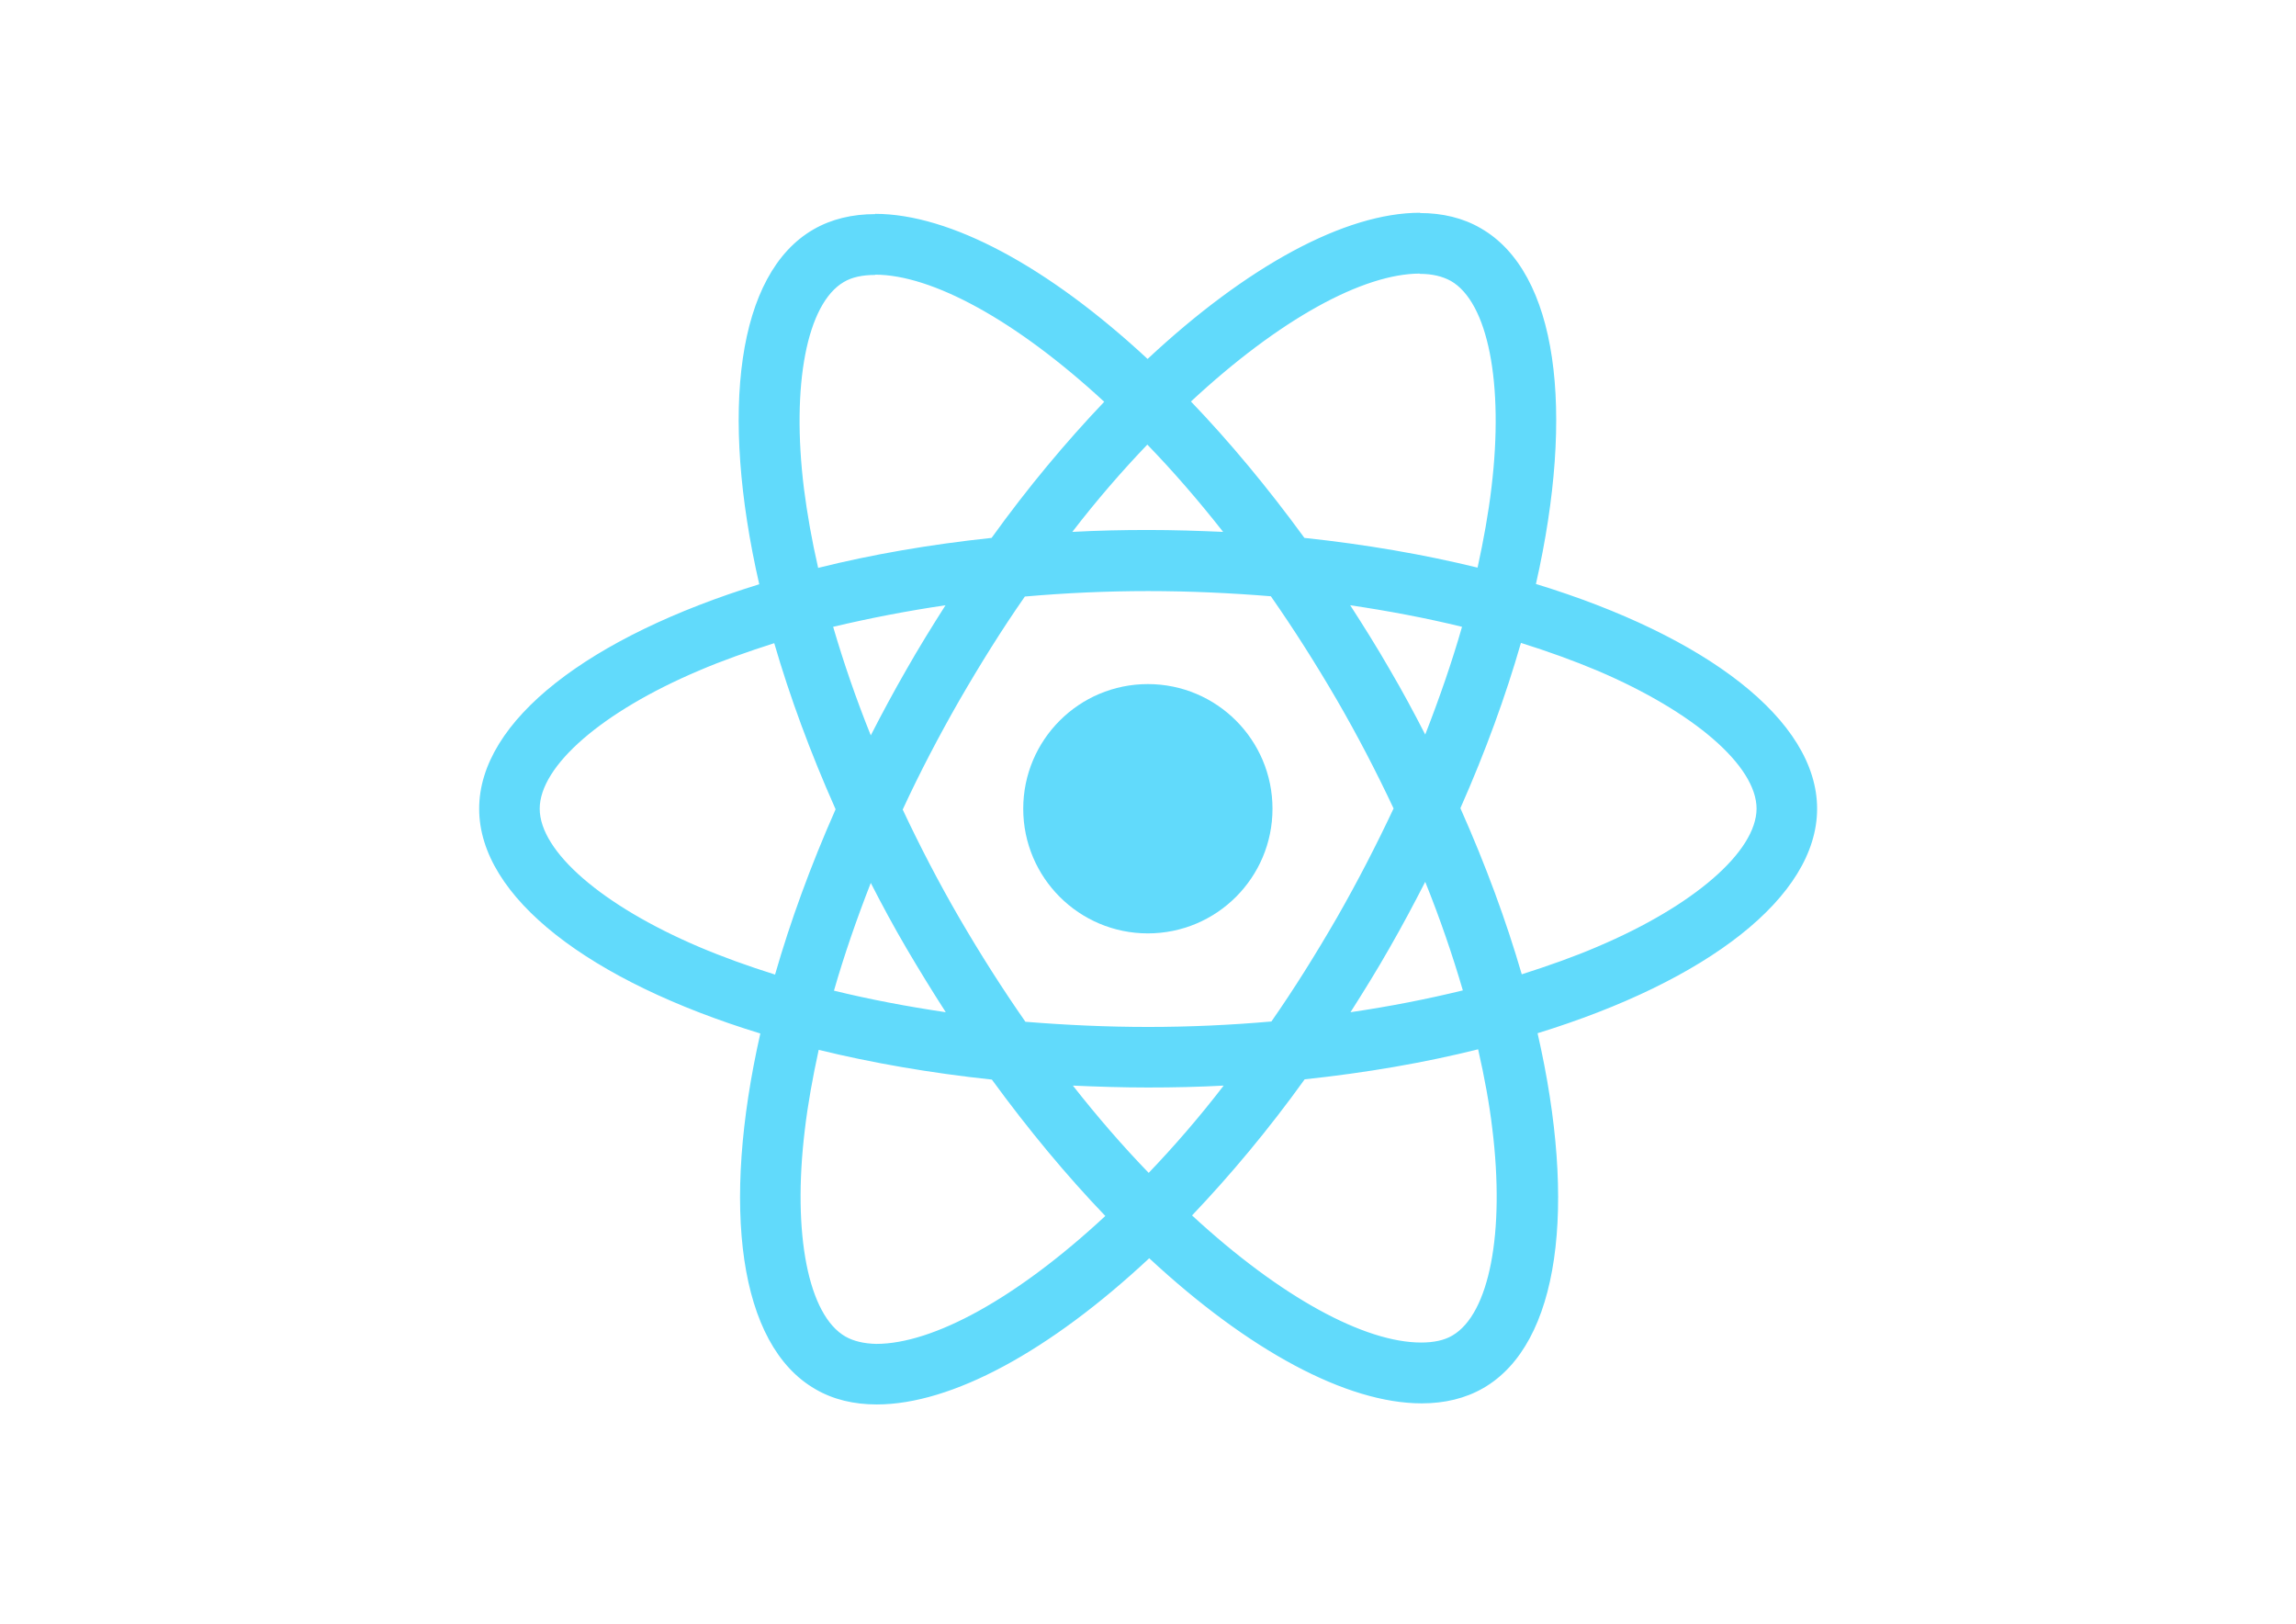
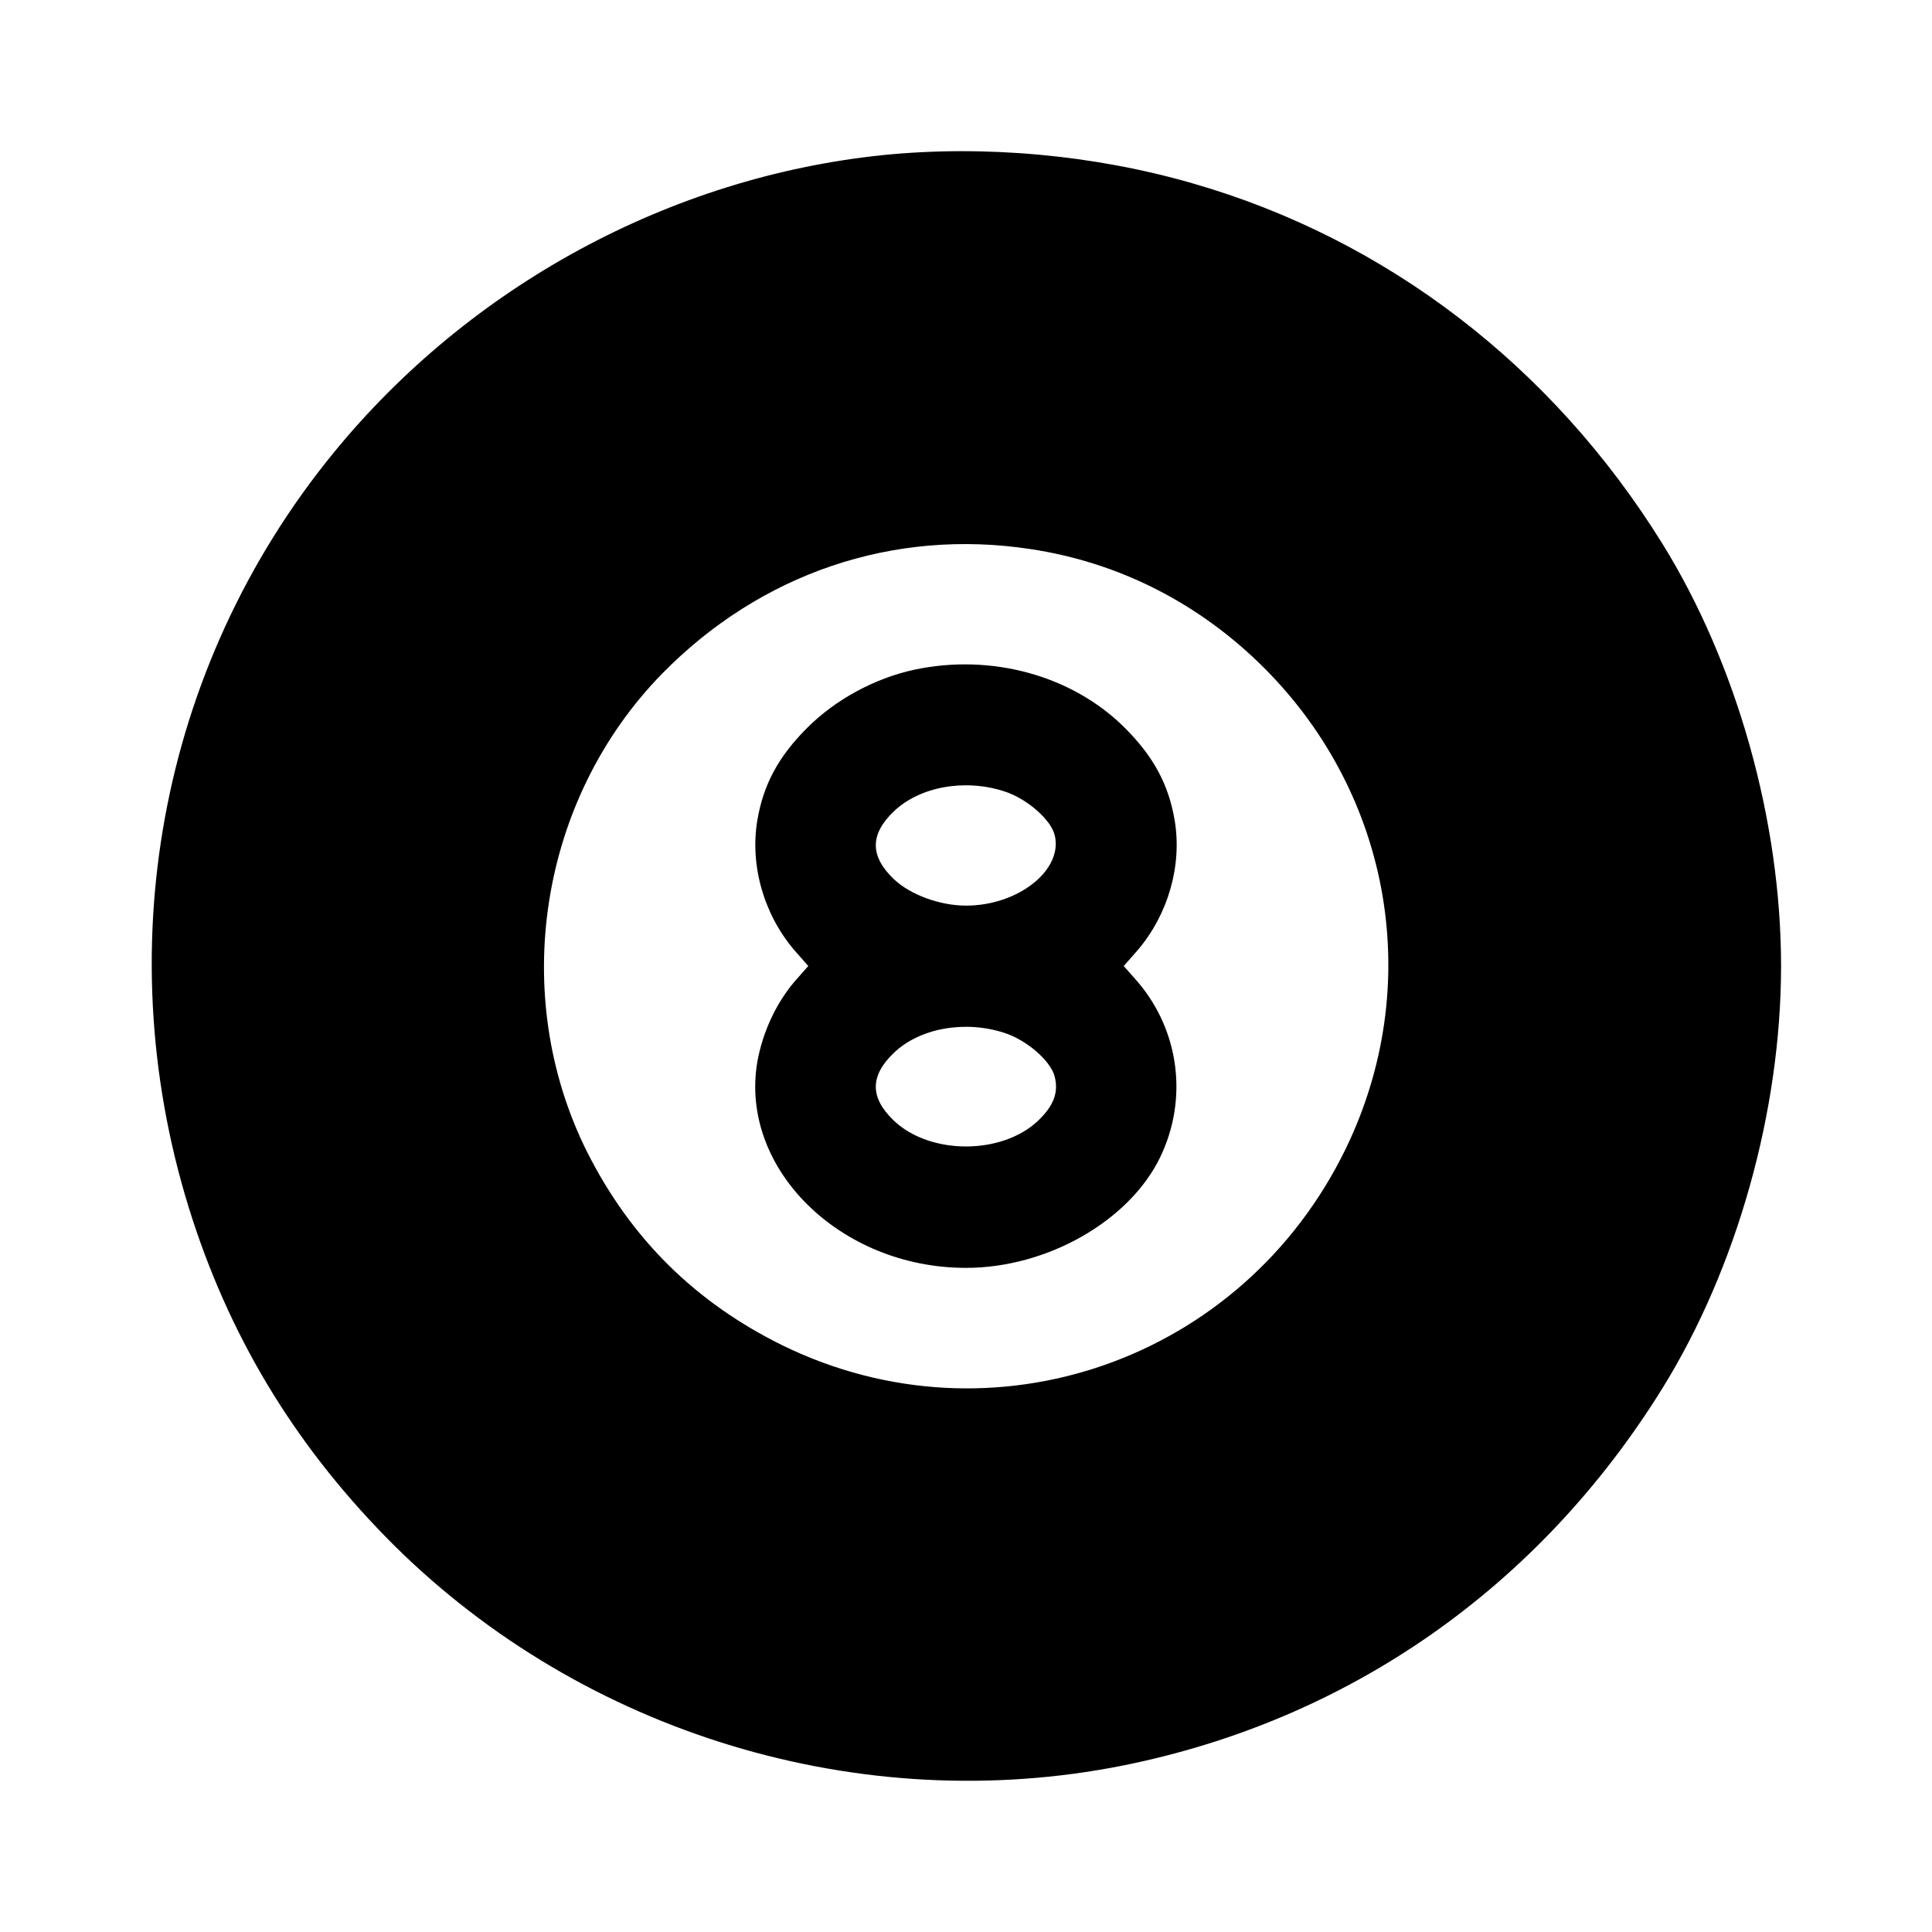
- <svg xmlns="http://www.w3.org/2000/svg" viewBox="0 0 841.9 595.3">
-   <g fill="#61DAFB">
-     <path d="M666.3 296.5c0-32.5-40.7-63.3-103.1-82.4 14.4-63.6 8-114.2-20.2-130.4-6.5-3.8-14.1-5.6-22.4-5.6v22.3c4.6 0 8.3.9 11.4 2.6 13.6 7.8 19.5 37.5 14.9 75.7-1.1 9.4-2.9 19.3-5.1 29.4-19.6-4.8-41-8.5-63.5-10.9-13.5-18.5-27.5-35.3-41.6-50 32.6-30.3 63.2-46.9 84-46.9V78c-27.5 0-63.5 19.6-99.9 53.6-36.4-33.8-72.4-53.2-99.9-53.2v22.3c20.7 0 51.4 16.5 84 46.6-14 14.7-28 31.4-41.3 49.9-22.6 2.4-44 6.1-63.6 11-2.3-10-4-19.7-5.2-29-4.7-38.2 1.1-67.9 14.6-75.8 3-1.8 6.9-2.6 11.5-2.6V78.5c-8.4 0-16 1.8-22.6 5.6-28.1 16.2-34.4 66.7-19.9 130.1-62.2 19.2-102.7 49.9-102.7 82.3 0 32.5 40.7 63.3 103.1 82.4-14.4 63.6-8 114.2 20.2 130.4 6.5 3.8 14.1 5.6 22.5 5.6 27.5 0 63.5-19.6 99.9-53.6 36.4 33.8 72.4 53.2 99.9 53.2 8.4 0 16-1.8 22.6-5.6 28.1-16.2 34.4-66.7 19.9-130.1 62-19.1 102.5-49.9 102.5-82.3zm-130.2-66.7c-3.7 12.9-8.3 26.2-13.5 39.5-4.1-8-8.4-16-13.1-24-4.6-8-9.5-15.8-14.4-23.4 14.2 2.1 27.9 4.7 41 7.9zm-45.8 106.5c-7.8 13.5-15.8 26.3-24.1 38.2-14.9 1.3-30 2-45.2 2-15.1 0-30.2-.7-45-1.9-8.3-11.9-16.4-24.6-24.2-38-7.6-13.1-14.5-26.4-20.8-39.8 6.2-13.4 13.2-26.8 20.7-39.9 7.8-13.5 15.8-26.3 24.1-38.2 14.9-1.3 30-2 45.2-2 15.1 0 30.2.7 45 1.9 8.3 11.9 16.4 24.6 24.2 38 7.6 13.1 14.5 26.4 20.8 39.8-6.3 13.4-13.2 26.8-20.7 39.9zm32.3-13c5.4 13.4 10 26.8 13.8 39.8-13.1 3.2-26.9 5.9-41.2 8 4.9-7.7 9.8-15.6 14.4-23.7 4.6-8 8.9-16.1 13-24.1zM421.2 430c-9.3-9.6-18.6-20.3-27.8-32 9 .4 18.2.7 27.5.7 9.4 0 18.7-.2 27.8-.7-9 11.7-18.3 22.4-27.5 32zm-74.4-58.9c-14.2-2.1-27.9-4.7-41-7.9 3.7-12.9 8.3-26.2 13.5-39.5 4.1 8 8.4 16 13.1 24 4.7 8 9.5 15.8 14.4 23.4zM420.7 163c9.3 9.6 18.6 20.3 27.8 32-9-.4-18.2-.7-27.5-.7-9.4 0-18.7.2-27.8.7 9-11.7 18.3-22.4 27.5-32zm-74 58.9c-4.9 7.7-9.8 15.6-14.4 23.7-4.6 8-8.9 16-13 24-5.4-13.4-10-26.8-13.8-39.8 13.1-3.1 26.9-5.8 41.2-7.9zm-90.5 125.2c-35.4-15.1-58.3-34.9-58.3-50.6 0-15.7 22.9-35.6 58.3-50.6 8.6-3.7 18-7 27.7-10.1 5.7 19.6 13.2 40 22.5 60.9-9.2 20.8-16.6 41.1-22.2 60.6-9.9-3.1-19.3-6.5-28-10.2zM310 490c-13.6-7.8-19.5-37.5-14.9-75.7 1.1-9.4 2.9-19.3 5.1-29.4 19.6 4.8 41 8.5 63.5 10.9 13.5 18.5 27.5 35.3 41.6 50-32.6 30.3-63.2 46.9-84 46.9-4.5-.1-8.3-1-11.3-2.7zm237.2-76.2c4.7 38.2-1.1 67.9-14.6 75.8-3 1.8-6.9 2.6-11.5 2.6-20.7 0-51.4-16.5-84-46.6 14-14.7 28-31.4 41.3-49.9 22.6-2.4 44-6.1 63.6-11 2.3 10.1 4.1 19.8 5.2 29.1zm38.5-66.7c-8.6 3.7-18 7-27.7 10.1-5.7-19.6-13.2-40-22.5-60.9 9.2-20.8 16.6-41.1 22.2-60.6 9.9 3.1 19.3 6.5 28.1 10.2 35.4 15.1 58.3 34.9 58.3 50.6-.1 15.7-23 35.6-58.4 50.6zM320.8 78.4z" />
-     <circle cx="420.9" cy="296.5" r="45.7" />
-     <path d="M520.5 78.1z" />
+ <svg xmlns="http://www.w3.org/2000/svg" version="1.0" width="512pt" height="512pt" viewBox="0 0 512 512" preserveAspectRatio="xMidYMid meet">
+   <g transform="translate(0,512) scale(0.1,-0.1)" fill="#000000" stroke="none">
+     <path d="M2340 4709 c-563 -58 -1094 -346 -1456 -789 -464 -568 -603 -1330 -373 -2034 108 -330 283 -612 534 -862 504 -499 1237 -721 1930 -583 599 120 1103 472 1430 999 198 319 315 736 315 1120 0 384 -117 801 -315 1120 -292 470 -730 806 -1244 954 -263 76 -553 102 -821 75z m390 -1044 c235 -35 449 -144 620 -315 340 -340 425 -845 216 -1275 -273 -561 -935 -792 -1491 -521 -232 114 -403 283 -519 513 -208 416 -127 935 199 1268 261 266 613 385 975 330z" />
+     <path d="M2422 3345 c-105 -23 -208 -79 -283 -154 -76 -76 -116 -150 -132 -245 -20 -119 17 -249 98 -344 l37 -42 -37 -42 c-49 -58 -84 -134 -98 -212 -48 -282 219 -546 553 -546 215 0 432 124 514 292 75 154 52 336 -59 466 l-37 42 37 42 c81 95 118 225 98 344 -16 95 -56 169 -132 245 -139 139 -354 198 -559 154z m239 -322 c60 -19 124 -75 134 -116 23 -92 -96 -187 -235 -187 -69 0 -148 29 -191 70 -64 61 -64 119 0 180 68 65 187 87 292 53z m0 -640 c60 -19 124 -75 134 -116 11 -42 -3 -78 -44 -117 -96 -91 -286 -91 -382 0 -64 61 -64 119 0 180 68 65 187 87 292 53z" />
  </g>
</svg>
